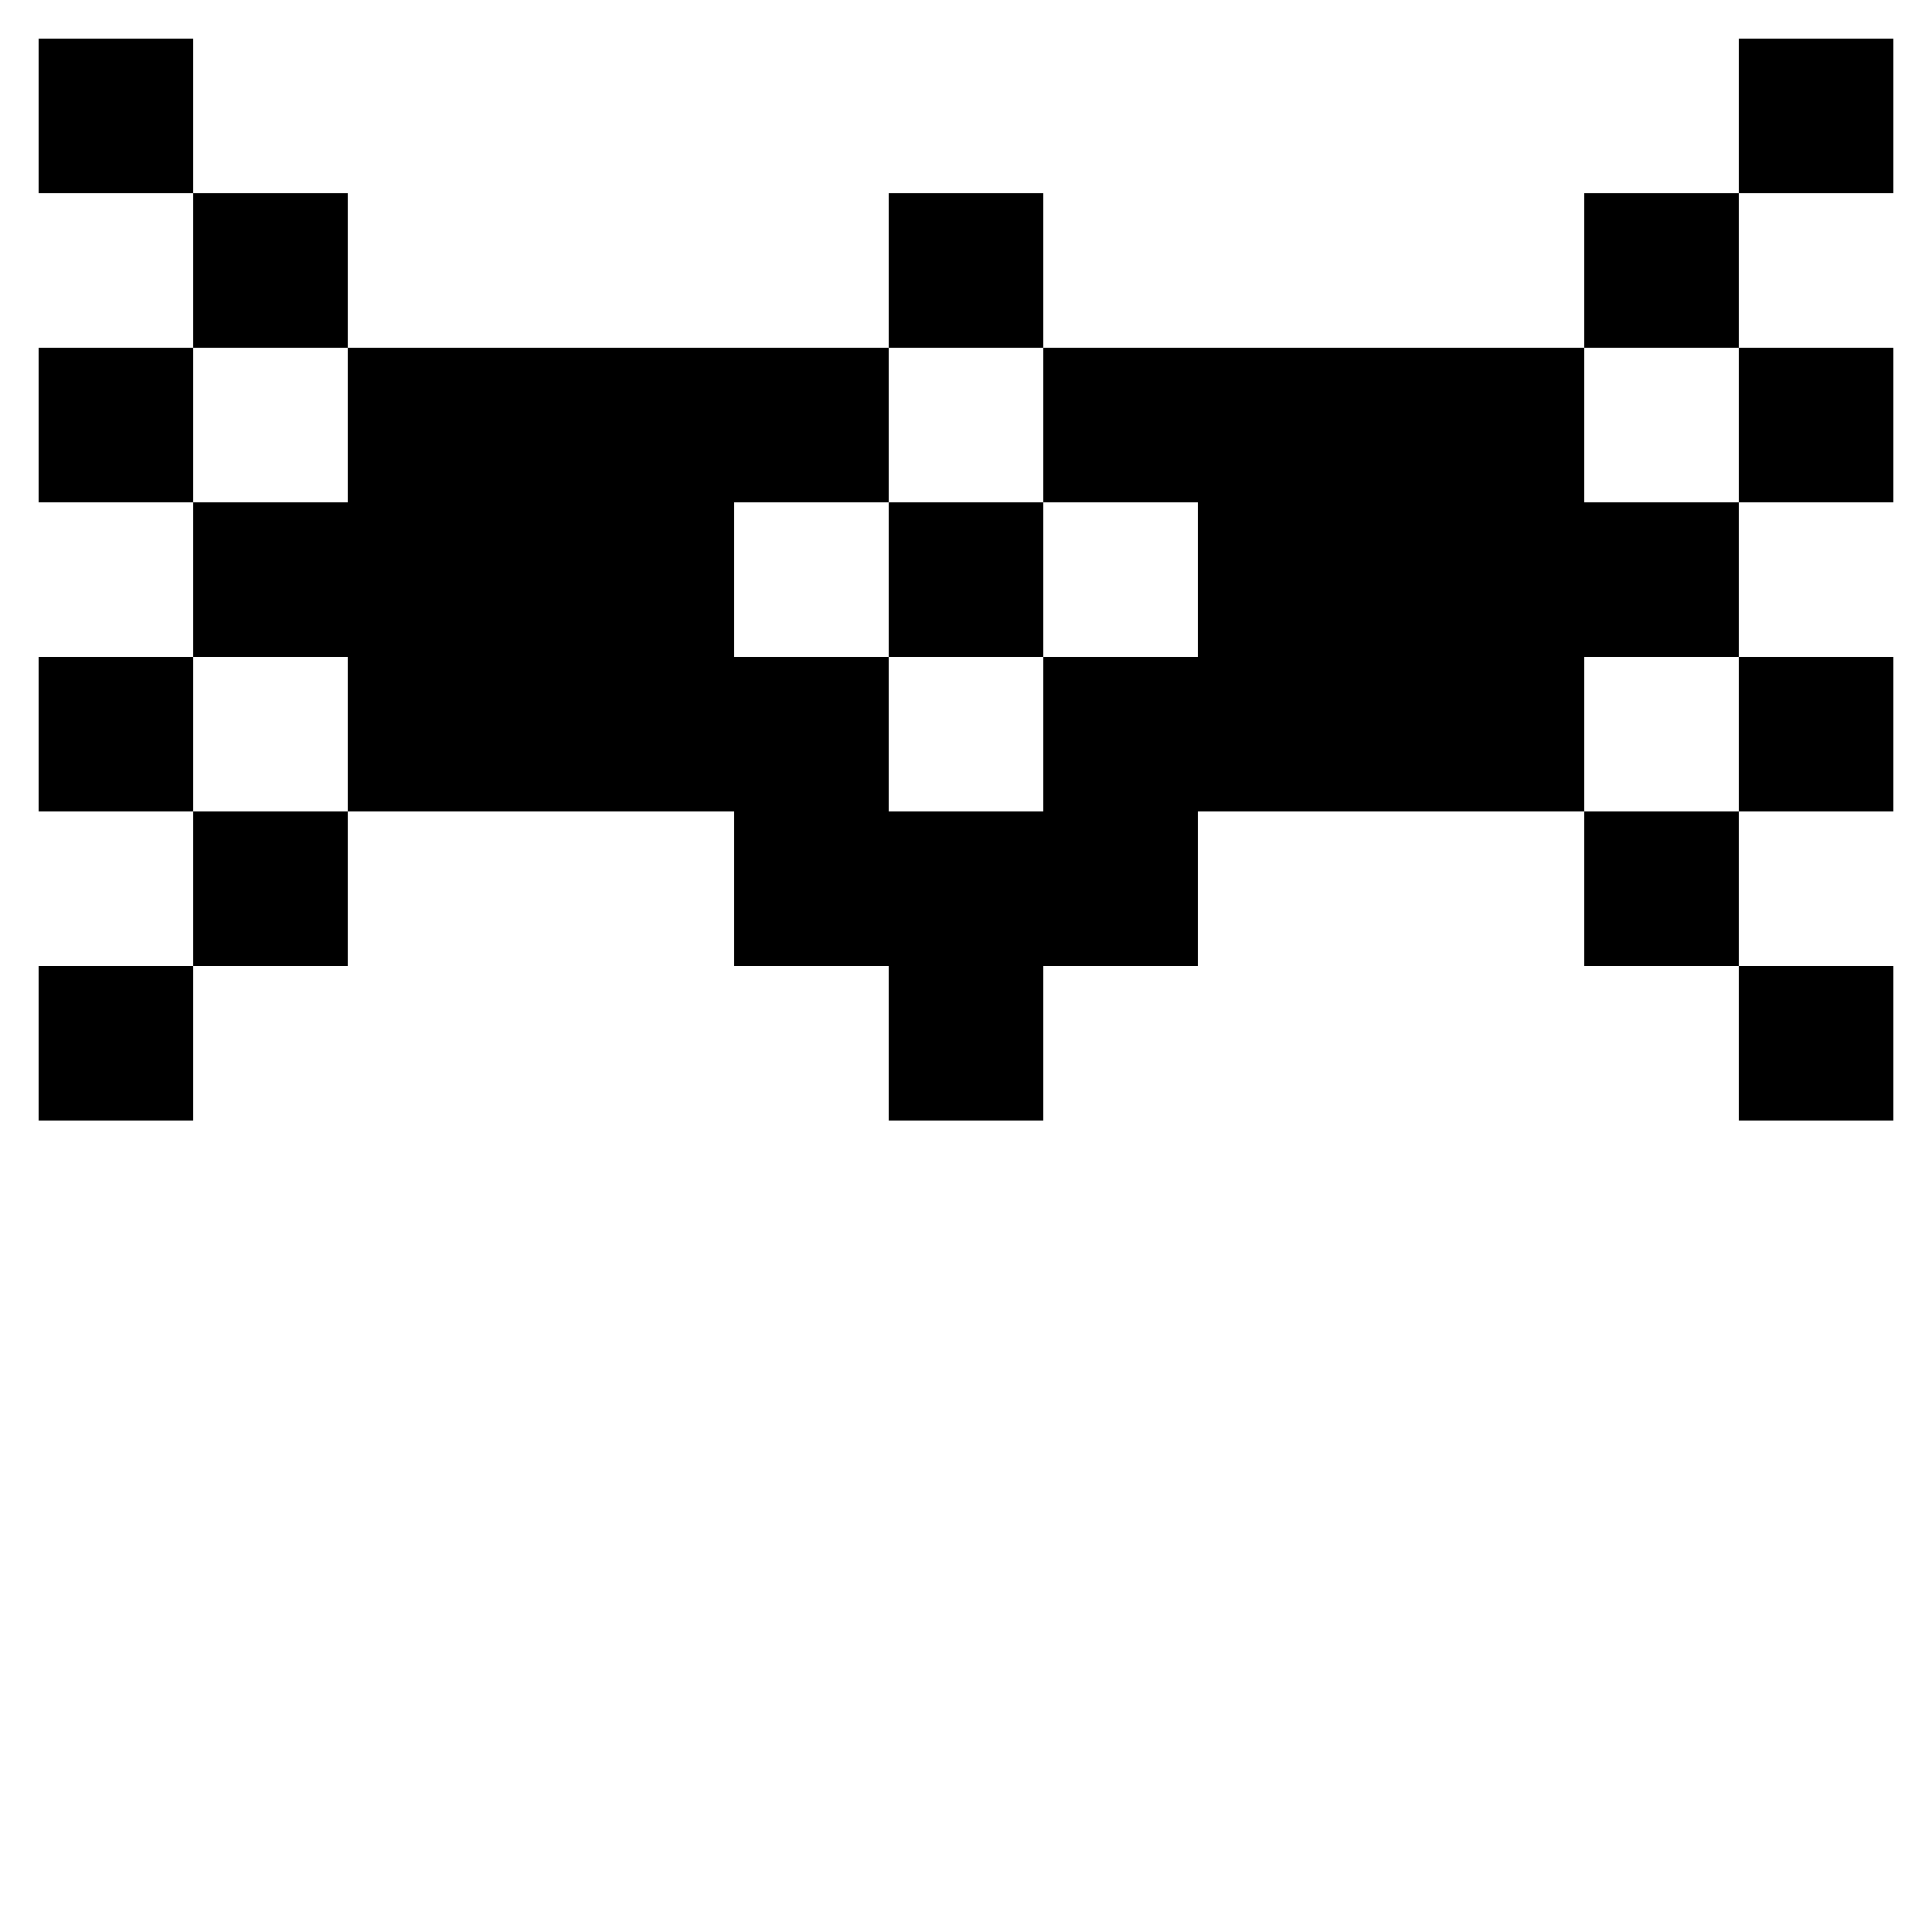
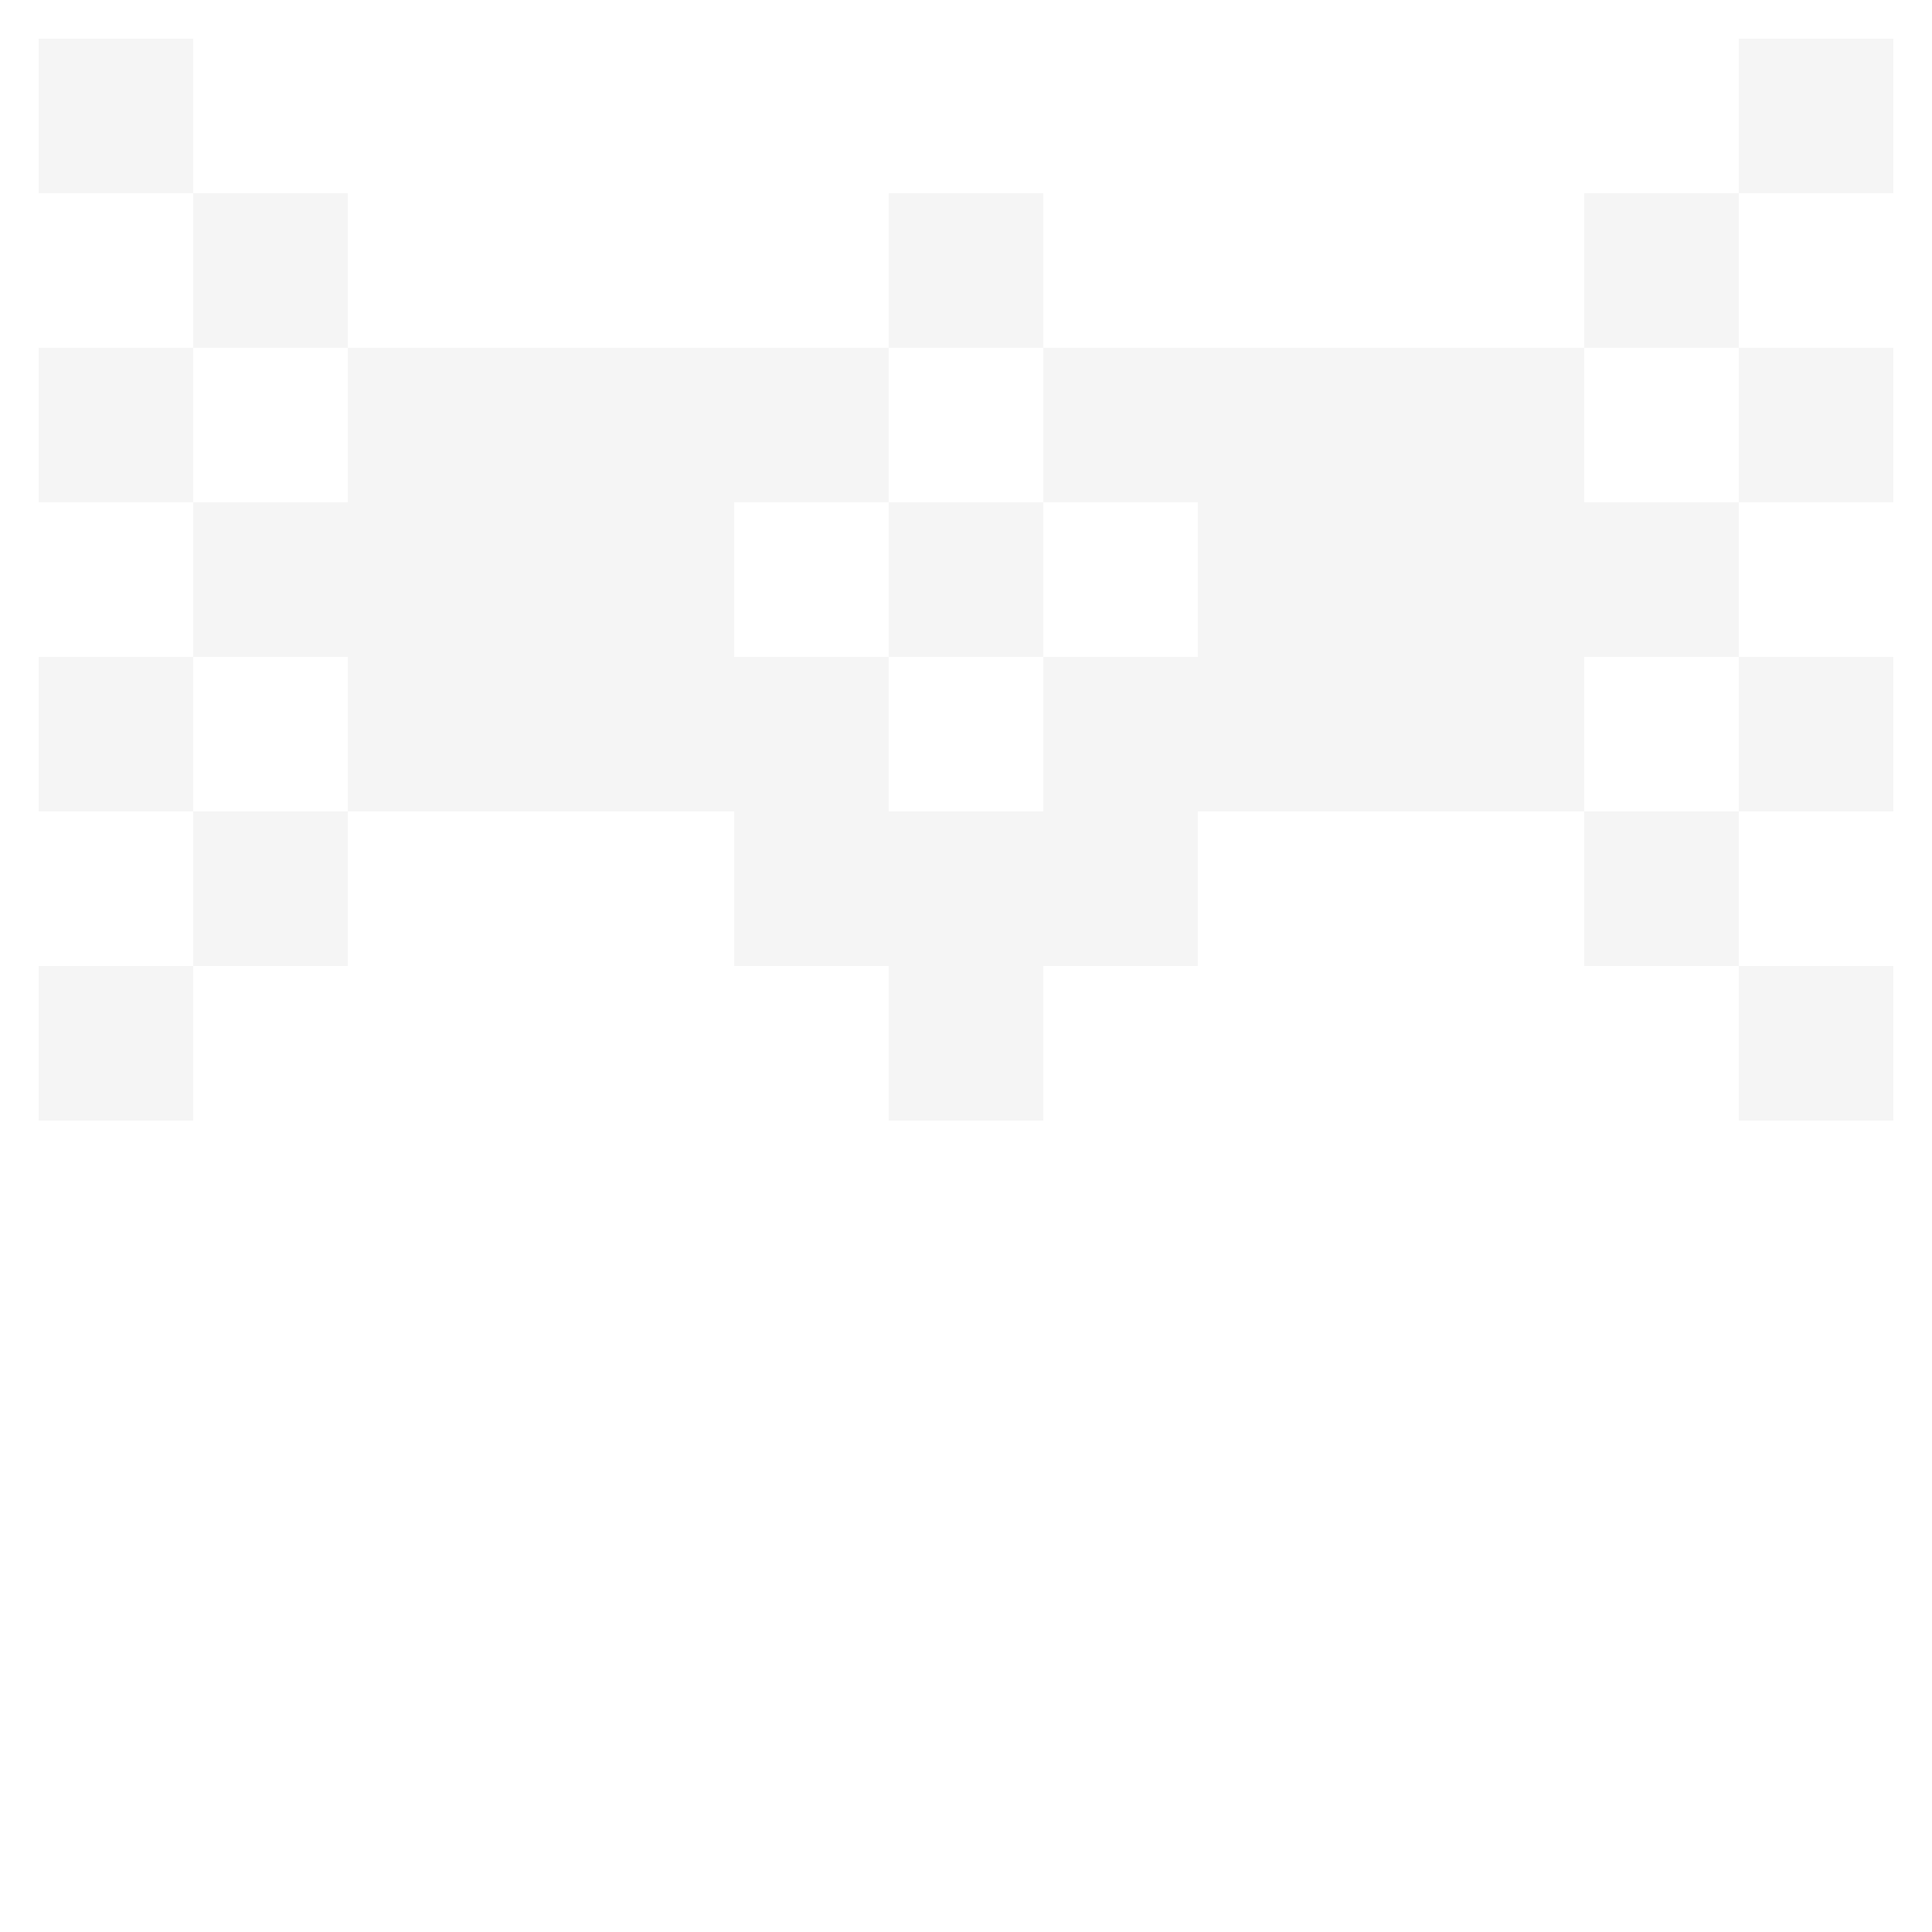
<svg xmlns="http://www.w3.org/2000/svg" id="svg" width="100" height="100" viewBox="0, 0, 400,400">
  <g id="svgg">
-     <path id="path0" d="M8.000 24.000 L 8.000 40.000 24.000 40.000 L 40.000 40.000 40.000 56.000 L 40.000 72.000 24.000 72.000 L 8.000 72.000 8.000 88.000 L 8.000 104.000 24.000 104.000 L 40.000 104.000 40.000 120.000 L 40.000 136.000 24.000 136.000 L 8.000 136.000 8.000 152.000 L 8.000 168.000 24.000 168.000 L 40.000 168.000 40.000 184.000 L 40.000 200.000 24.000 200.000 L 8.000 200.000 8.000 216.000 L 8.000 232.000 24.000 232.000 L 40.000 232.000 40.000 216.000 L 40.000 200.000 56.000 200.000 L 72.000 200.000 72.000 184.000 L 72.000 168.000 112.000 168.000 L 152.000 168.000 152.000 184.000 L 152.000 200.000 168.000 200.000 L 184.000 200.000 184.000 216.000 L 184.000 232.000 200.000 232.000 L 216.000 232.000 216.000 216.000 L 216.000 200.000 232.000 200.000 L 248.000 200.000 248.000 184.000 L 248.000 168.000 288.000 168.000 L 328.000 168.000 328.000 184.000 L 328.000 200.000 344.000 200.000 L 360.000 200.000 360.000 216.000 L 360.000 232.000 376.000 232.000 L 392.000 232.000 392.000 216.000 L 392.000 200.000 376.000 200.000 L 360.000 200.000 360.000 184.000 L 360.000 168.000 376.000 168.000 L 392.000 168.000 392.000 152.000 L 392.000 136.000 376.000 136.000 L 360.000 136.000 360.000 120.000 L 360.000 104.000 376.000 104.000 L 392.000 104.000 392.000 88.000 L 392.000 72.000 376.000 72.000 L 360.000 72.000 360.000 56.000 L 360.000 40.000 376.000 40.000 L 392.000 40.000 392.000 24.000 L 392.000 8.000 376.000 8.000 L 360.000 8.000 360.000 24.000 L 360.000 40.000 344.000 40.000 L 328.000 40.000 328.000 56.000 L 328.000 72.000 272.000 72.000 L 216.000 72.000 216.000 56.000 L 216.000 40.000 200.000 40.000 L 184.000 40.000 184.000 56.000 L 184.000 72.000 128.000 72.000 L 72.000 72.000 72.000 56.000 L 72.000 40.000 56.000 40.000 L 40.000 40.000 40.000 24.000 L 40.000 8.000 24.000 8.000 L 8.000 8.000 8.000 24.000 M72.000 88.000 L 72.000 104.000 56.000 104.000 L 40.000 104.000 40.000 88.000 L 40.000 72.000 56.000 72.000 L 72.000 72.000 72.000 88.000 M216.000 88.000 L 216.000 104.000 232.000 104.000 L 248.000 104.000 248.000 120.000 L 248.000 136.000 232.000 136.000 L 216.000 136.000 216.000 152.000 L 216.000 168.000 200.000 168.000 L 184.000 168.000 184.000 152.000 L 184.000 136.000 168.000 136.000 L 152.000 136.000 152.000 120.000 L 152.000 104.000 168.000 104.000 L 184.000 104.000 184.000 88.000 L 184.000 72.000 200.000 72.000 L 216.000 72.000 216.000 88.000 M360.000 88.000 L 360.000 104.000 344.000 104.000 L 328.000 104.000 328.000 88.000 L 328.000 72.000 344.000 72.000 L 360.000 72.000 360.000 88.000 M184.000 120.000 L 184.000 136.000 200.000 136.000 L 216.000 136.000 216.000 120.000 L 216.000 104.000 200.000 104.000 L 184.000 104.000 184.000 120.000 M72.000 152.000 L 72.000 168.000 56.000 168.000 L 40.000 168.000 40.000 152.000 L 40.000 136.000 56.000 136.000 L 72.000 136.000 72.000 152.000 M360.000 152.000 L 360.000 168.000 344.000 168.000 L 328.000 168.000 328.000 152.000 L 328.000 136.000 344.000 136.000 L 360.000 136.000 360.000 152.000 " stroke="none" fill="#000000" fill-rule="evenodd" />
+     <path id="path0" d="M8.000 24.000 L 8.000 40.000 24.000 40.000 L 40.000 40.000 40.000 56.000 L 40.000 72.000 24.000 72.000 L 8.000 72.000 8.000 88.000 L 8.000 104.000 24.000 104.000 L 40.000 104.000 40.000 120.000 L 40.000 136.000 24.000 136.000 L 8.000 136.000 8.000 152.000 L 8.000 168.000 24.000 168.000 L 40.000 168.000 40.000 184.000 L 40.000 200.000 24.000 200.000 L 8.000 200.000 8.000 216.000 L 8.000 232.000 24.000 232.000 L 40.000 232.000 40.000 216.000 L 40.000 200.000 56.000 200.000 L 72.000 200.000 72.000 184.000 L 72.000 168.000 112.000 168.000 L 152.000 168.000 152.000 184.000 L 152.000 200.000 168.000 200.000 L 184.000 200.000 184.000 216.000 L 184.000 232.000 200.000 232.000 L 216.000 232.000 216.000 216.000 L 216.000 200.000 232.000 200.000 L 248.000 200.000 248.000 184.000 L 248.000 168.000 288.000 168.000 L 328.000 168.000 328.000 184.000 L 328.000 200.000 344.000 200.000 L 360.000 200.000 360.000 216.000 L 360.000 232.000 376.000 232.000 L 392.000 232.000 392.000 216.000 L 392.000 200.000 376.000 200.000 L 360.000 200.000 360.000 184.000 L 360.000 168.000 376.000 168.000 L 392.000 168.000 392.000 152.000 L 392.000 136.000 376.000 136.000 L 360.000 136.000 360.000 120.000 L 360.000 104.000 376.000 104.000 L 392.000 104.000 392.000 88.000 L 392.000 72.000 376.000 72.000 L 360.000 72.000 360.000 56.000 L 360.000 40.000 376.000 40.000 L 392.000 40.000 392.000 24.000 L 392.000 8.000 376.000 8.000 L 360.000 8.000 360.000 24.000 L 360.000 40.000 344.000 40.000 L 328.000 40.000 328.000 56.000 L 328.000 72.000 272.000 72.000 L 216.000 72.000 216.000 56.000 L 216.000 40.000 200.000 40.000 L 184.000 40.000 184.000 56.000 L 184.000 72.000 128.000 72.000 L 72.000 72.000 72.000 56.000 L 72.000 40.000 56.000 40.000 L 40.000 40.000 40.000 24.000 L 40.000 8.000 24.000 8.000 L 8.000 8.000 8.000 24.000 M72.000 88.000 L 72.000 104.000 56.000 104.000 L 40.000 104.000 40.000 88.000 L 40.000 72.000 56.000 72.000 L 72.000 72.000 72.000 88.000 M216.000 88.000 L 216.000 104.000 232.000 104.000 L 248.000 104.000 248.000 120.000 L 248.000 136.000 232.000 136.000 L 216.000 136.000 216.000 152.000 L 216.000 168.000 200.000 168.000 L 184.000 168.000 184.000 152.000 L 184.000 136.000 168.000 136.000 L 152.000 136.000 152.000 120.000 L 152.000 104.000 168.000 104.000 L 184.000 104.000 184.000 88.000 L 184.000 72.000 200.000 72.000 L 216.000 72.000 216.000 88.000 M360.000 88.000 L 360.000 104.000 344.000 104.000 L 328.000 104.000 328.000 88.000 L 328.000 72.000 344.000 72.000 L 360.000 72.000 360.000 88.000 M184.000 120.000 L 184.000 136.000 200.000 136.000 L 216.000 136.000 216.000 120.000 L 216.000 104.000 200.000 104.000 L 184.000 104.000 184.000 120.000 M72.000 152.000 L 72.000 168.000 56.000 168.000 L 40.000 168.000 40.000 152.000 L 40.000 136.000 56.000 136.000 L 72.000 136.000 72.000 152.000 M360.000 152.000 L 360.000 168.000 344.000 168.000 L 328.000 168.000 328.000 152.000 L 328.000 136.000 344.000 136.000 L 360.000 136.000 360.000 152.000 " stroke="none" fill="whitesmoke" fill-rule="evenodd" />
  </g>
</svg>
